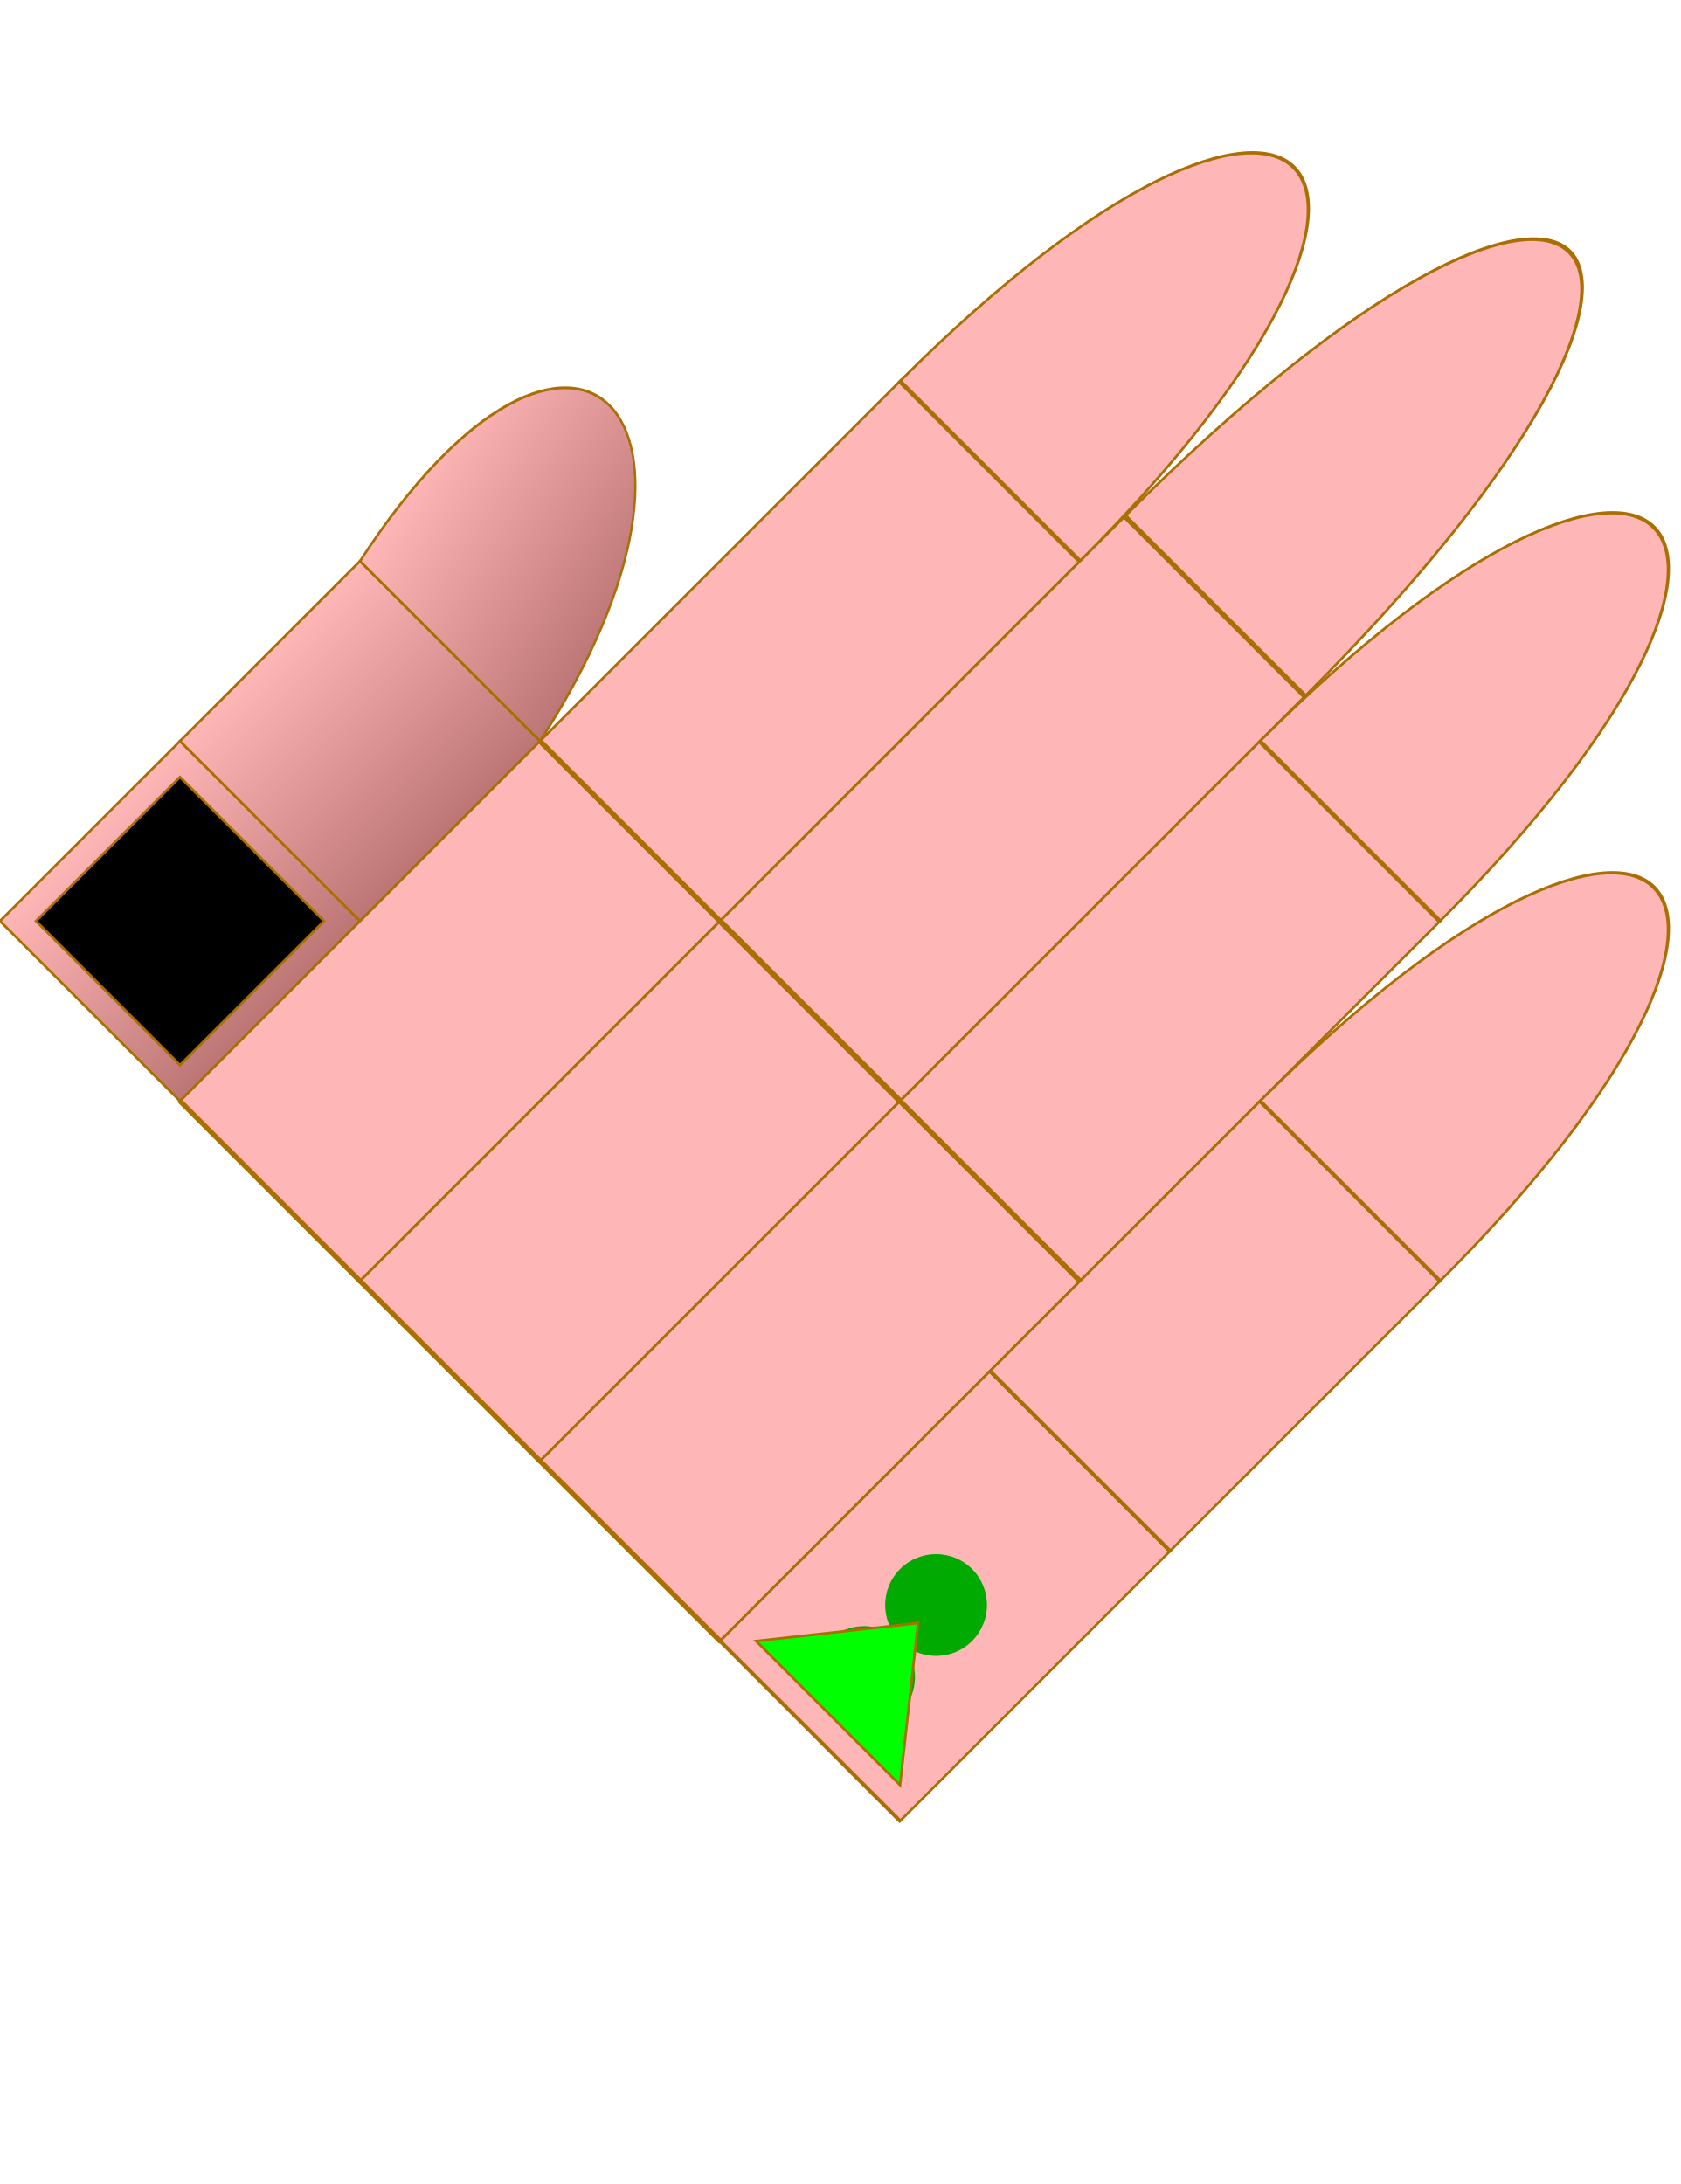
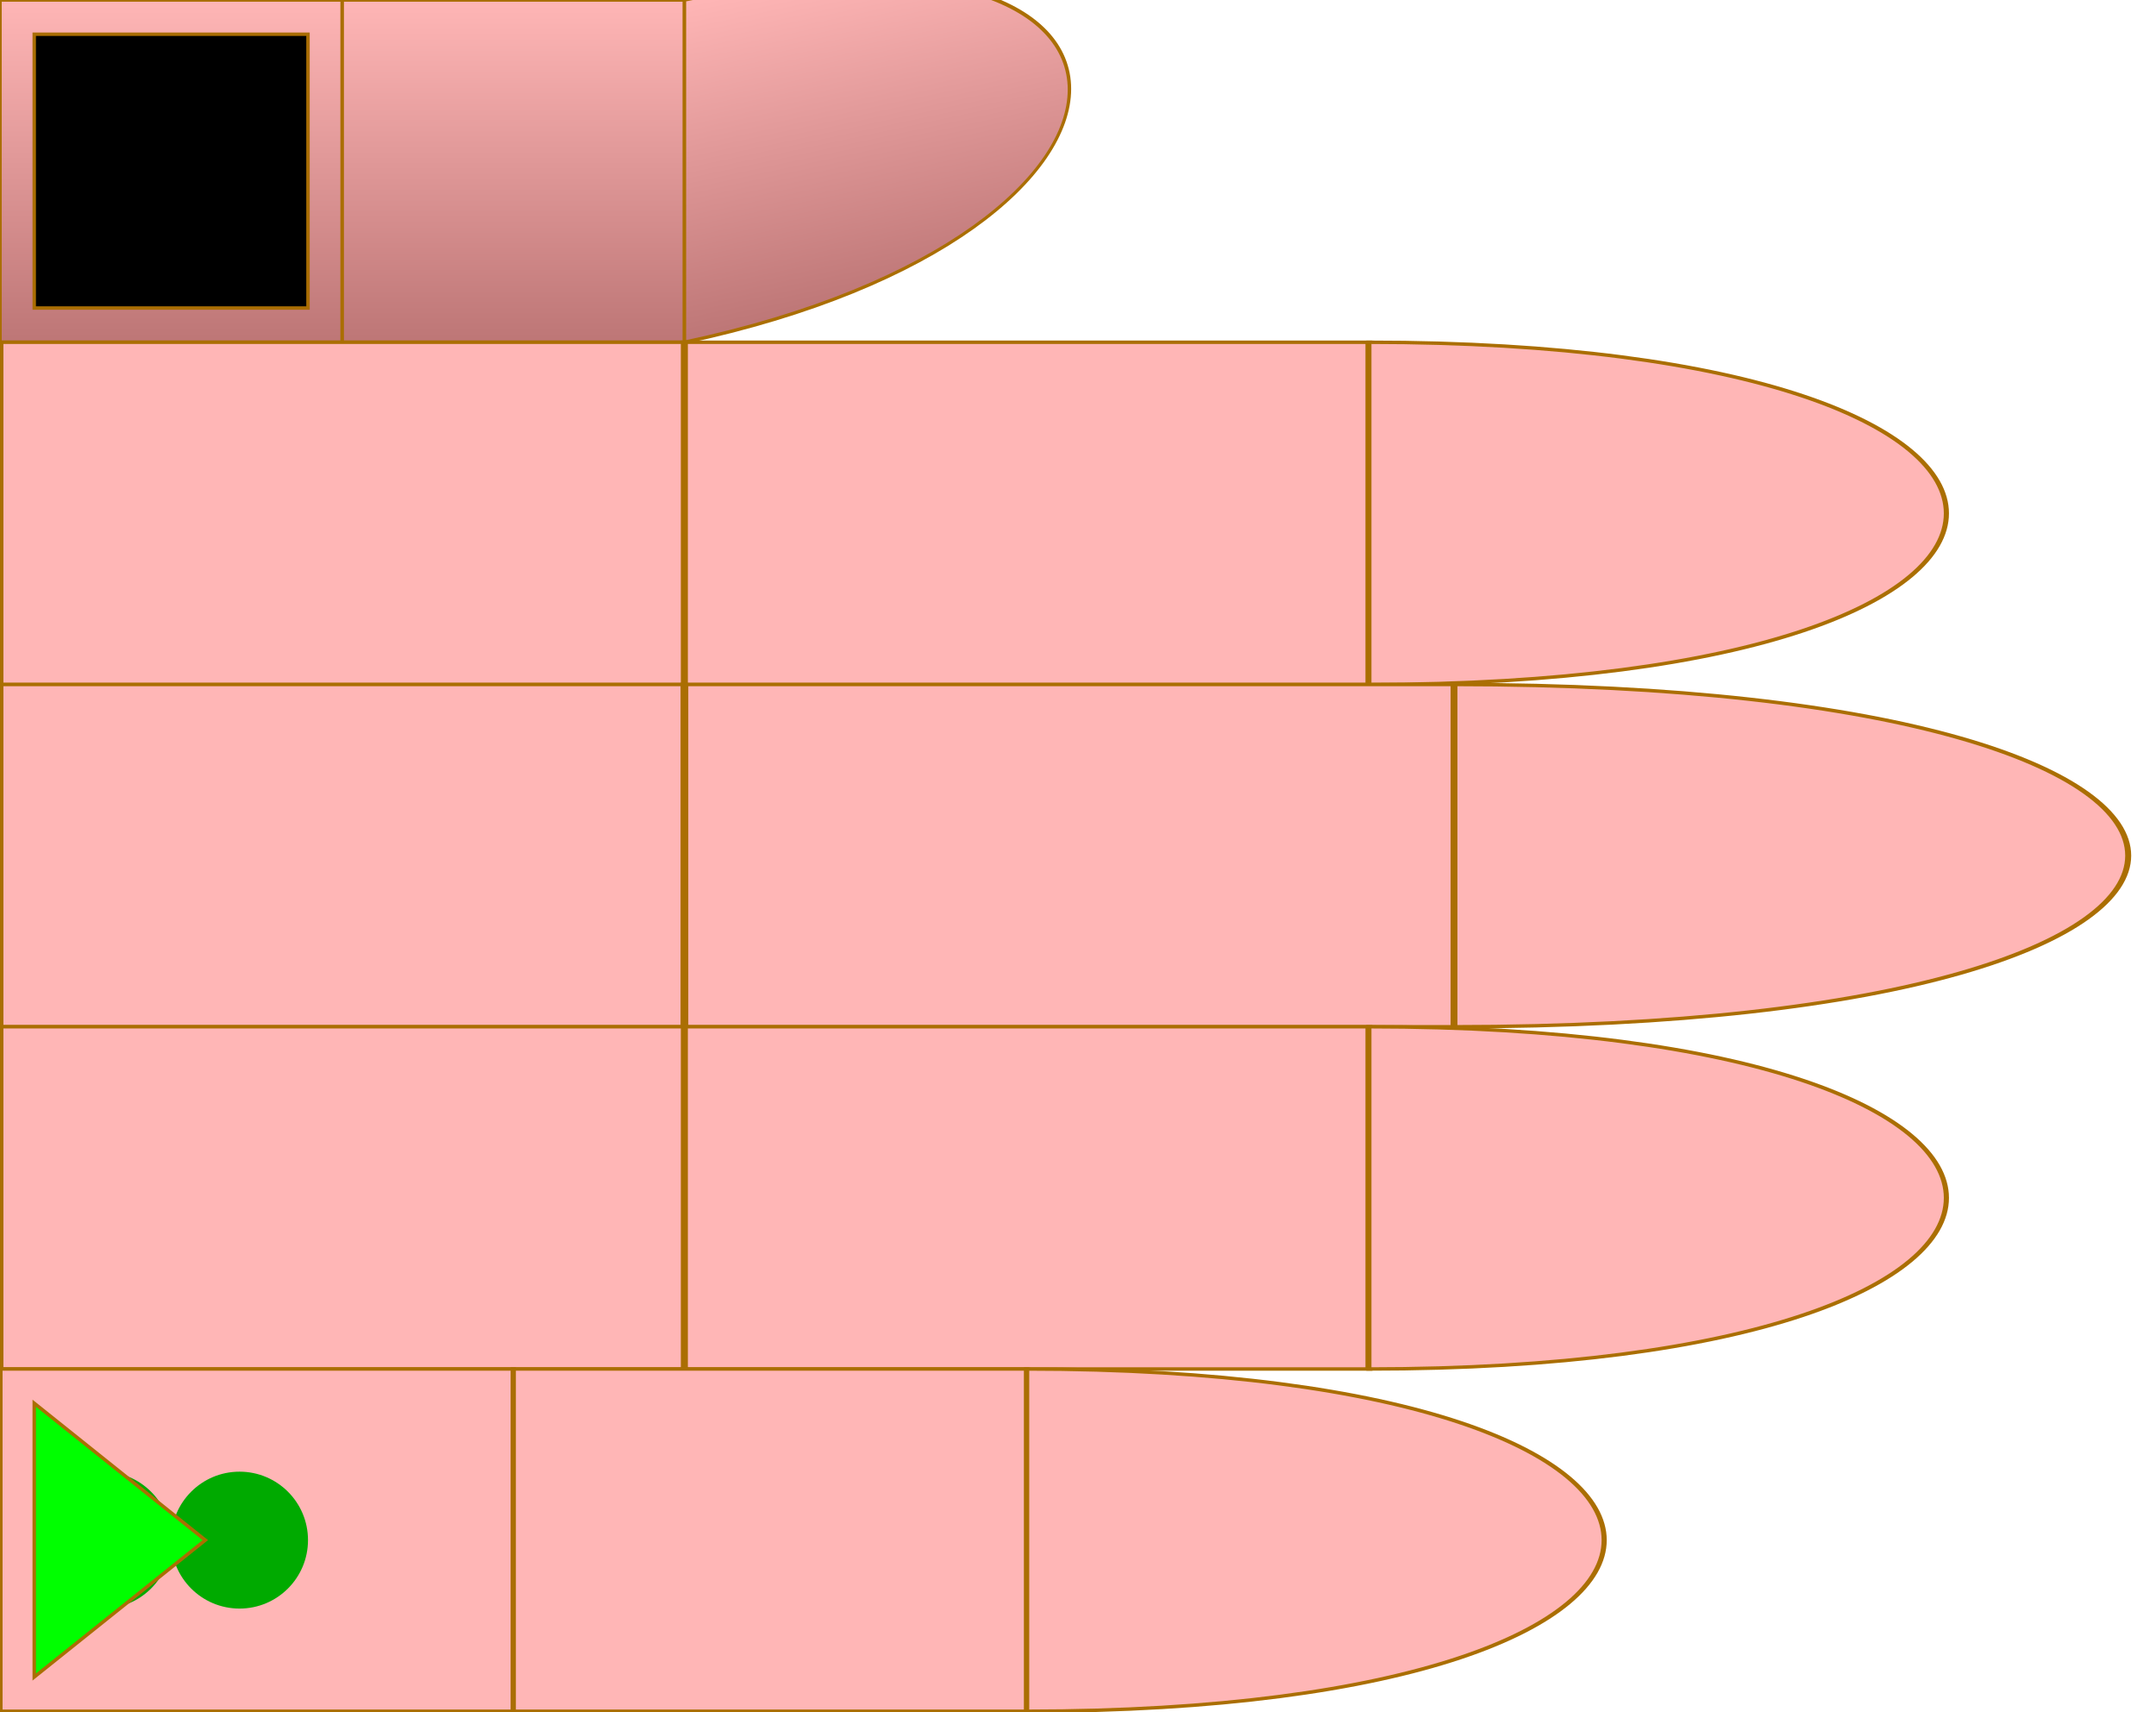
- <svg xmlns="http://www.w3.org/2000/svg" id="chord-hand" viewBox="0 0 66 70" width="500" height="650">
+ <svg xmlns="http://www.w3.org/2000/svg" id="chord-hand" viewBox="0 0 63 50" width="630" height="500">
  <style>
        #hand g use {
            stroke: #aa6e02 ;
            stroke-width: 0.1px;
        }
        #thumb {
            fill: url("#thumbGradient");
        }
        #index {
            fill: #ffb6b6ff;
        }
        #middle {
            fill: #ffb6b6ff;
        }
        #ring {
            fill: #ffb6b6ff;
        }
        #pinky {
            fill: #ffb6b6ff;
        }
    </style>
  <defs>
    <linearGradient id="thumbGradient" x1="1" x2="1" y1="0" y2="1">
      <stop offset="0%" stop-color="#ffb6b6ff" />
      <stop offset="100%" stop-color="#BD7676" />
    </linearGradient>
    <linearGradient id="fingerGradient" x1="1" x2="1" y1="0" y2="1">
      <stop offset="0%" stop-color="#BD7676" />
      <stop offset="50%" stop-color="#ffb6b6ff" />
      <stop offset="100%" stop-color="#BD7676" />
    </linearGradient>
    <radialGradient id="roundTipGradient" cx="50%" cy="50%" r="50%" fx="50%" fy="50%">
      <stop offset="0%" stop-color="#ffb6b6ff" />
      <stop offset="100%" stop-color="#BD7676" />
    </radialGradient>
    <path id="phalange" d="                 M 0 0                  L 10 0                 L 10 10                 L 0 10                 Z" stroke-width="useCurrent" stroke="useCurrent" />
    <path id="tip" d="                 M 0 0                  C 15 0, 15 10, 0 10                 L 0 10                 Z" stroke-width="useCurrent" stroke="useCurrent" />
    <circrle id="round-tip" cx="0" cy="5" r="5" fill="url('#roundTipGradient')" />
    <polygon id="start" points="1,1 6,5 1,9" fill="#0F0F" z-index="1010" />
    <rect id="start-stop" y="1" x="6" width="3" height="8" fill="#000F" z-index="1000" />
    <rect id="stop" y="1" width="8" height="8" fill="#000F" z-index="1000" />
    <circle id="dot" cx="3" cy="5" r="2" stroke="none" />
  </defs>
-   <g id="hand" viewBox="0 0 60 73" x="0" y="0" transform="rotate(-45) translate(-20,20)">
+   <g id="hand" viewBox="0 0 63 50" x="0" y="0">
    <g id="thumb">
      <use id="me" href="#phalange" transform="translate(0,0)" />
      <use id="mf" href="#phalange" transform="translate(10,0)" />
      <use id="pf" href="#tip" transform="translate(20,0) scale(1,1) skewY(-12)" />
      <use id="stop" href="#stop" x="1" />
    </g>
    <g id="index" transform="translate(0,10)">
      <use id="me" href="#phalange" transform="translate(0,0) scale(2,1)" />
      <use id="mf" href="#phalange" transform="translate(20,0) scale(2,1) " />
      <use id="pf" href="#tip" transform="translate(40,0) scale(1.5,1) " />
    </g>
    <g id="middle" transform="translate(0,20)">
      <use id="me" href="#phalange" transform="translate(0,0) scale(2,1) " />
      <use id="mf" href="#phalange" transform="translate(20,0) scale(2.25,1) " />
      <use id="pf" href="#tip" transform="translate(42.5,0) scale(1.75,1) " />
    </g>
    <g id="ring" transform="translate(0,30)">
      <use id="me" href="#phalange" transform="translate(0,0) scale(2,1) " />
      <use id="mf" href="#phalange" transform="translate(20,0) scale(2,1) " />
      <use id="pf" href="#tip" transform="translate(40,0) scale(1.5,1) " />
    </g>
    <g id="pinky" transform="translate(0,40)">
      <use id="me" href="#phalange" transform="translate(0,0) scale(1.5,1) " />
      <use id="mf" href="#phalange" transform="translate(15,0) scale(1.5,1) " />
      <use id="pf" href="#tip" transform="translate(30,0) scale(1.5,1) " />
      <use id="dot2" href="#dot" x="4" fill="#0A0F">2</use>
      <use id="dot1" href="#dot" x="0" fill="#0A0F" />
      <use id="start" href="#start" x="0" />
    </g>
  </g>
</svg>
